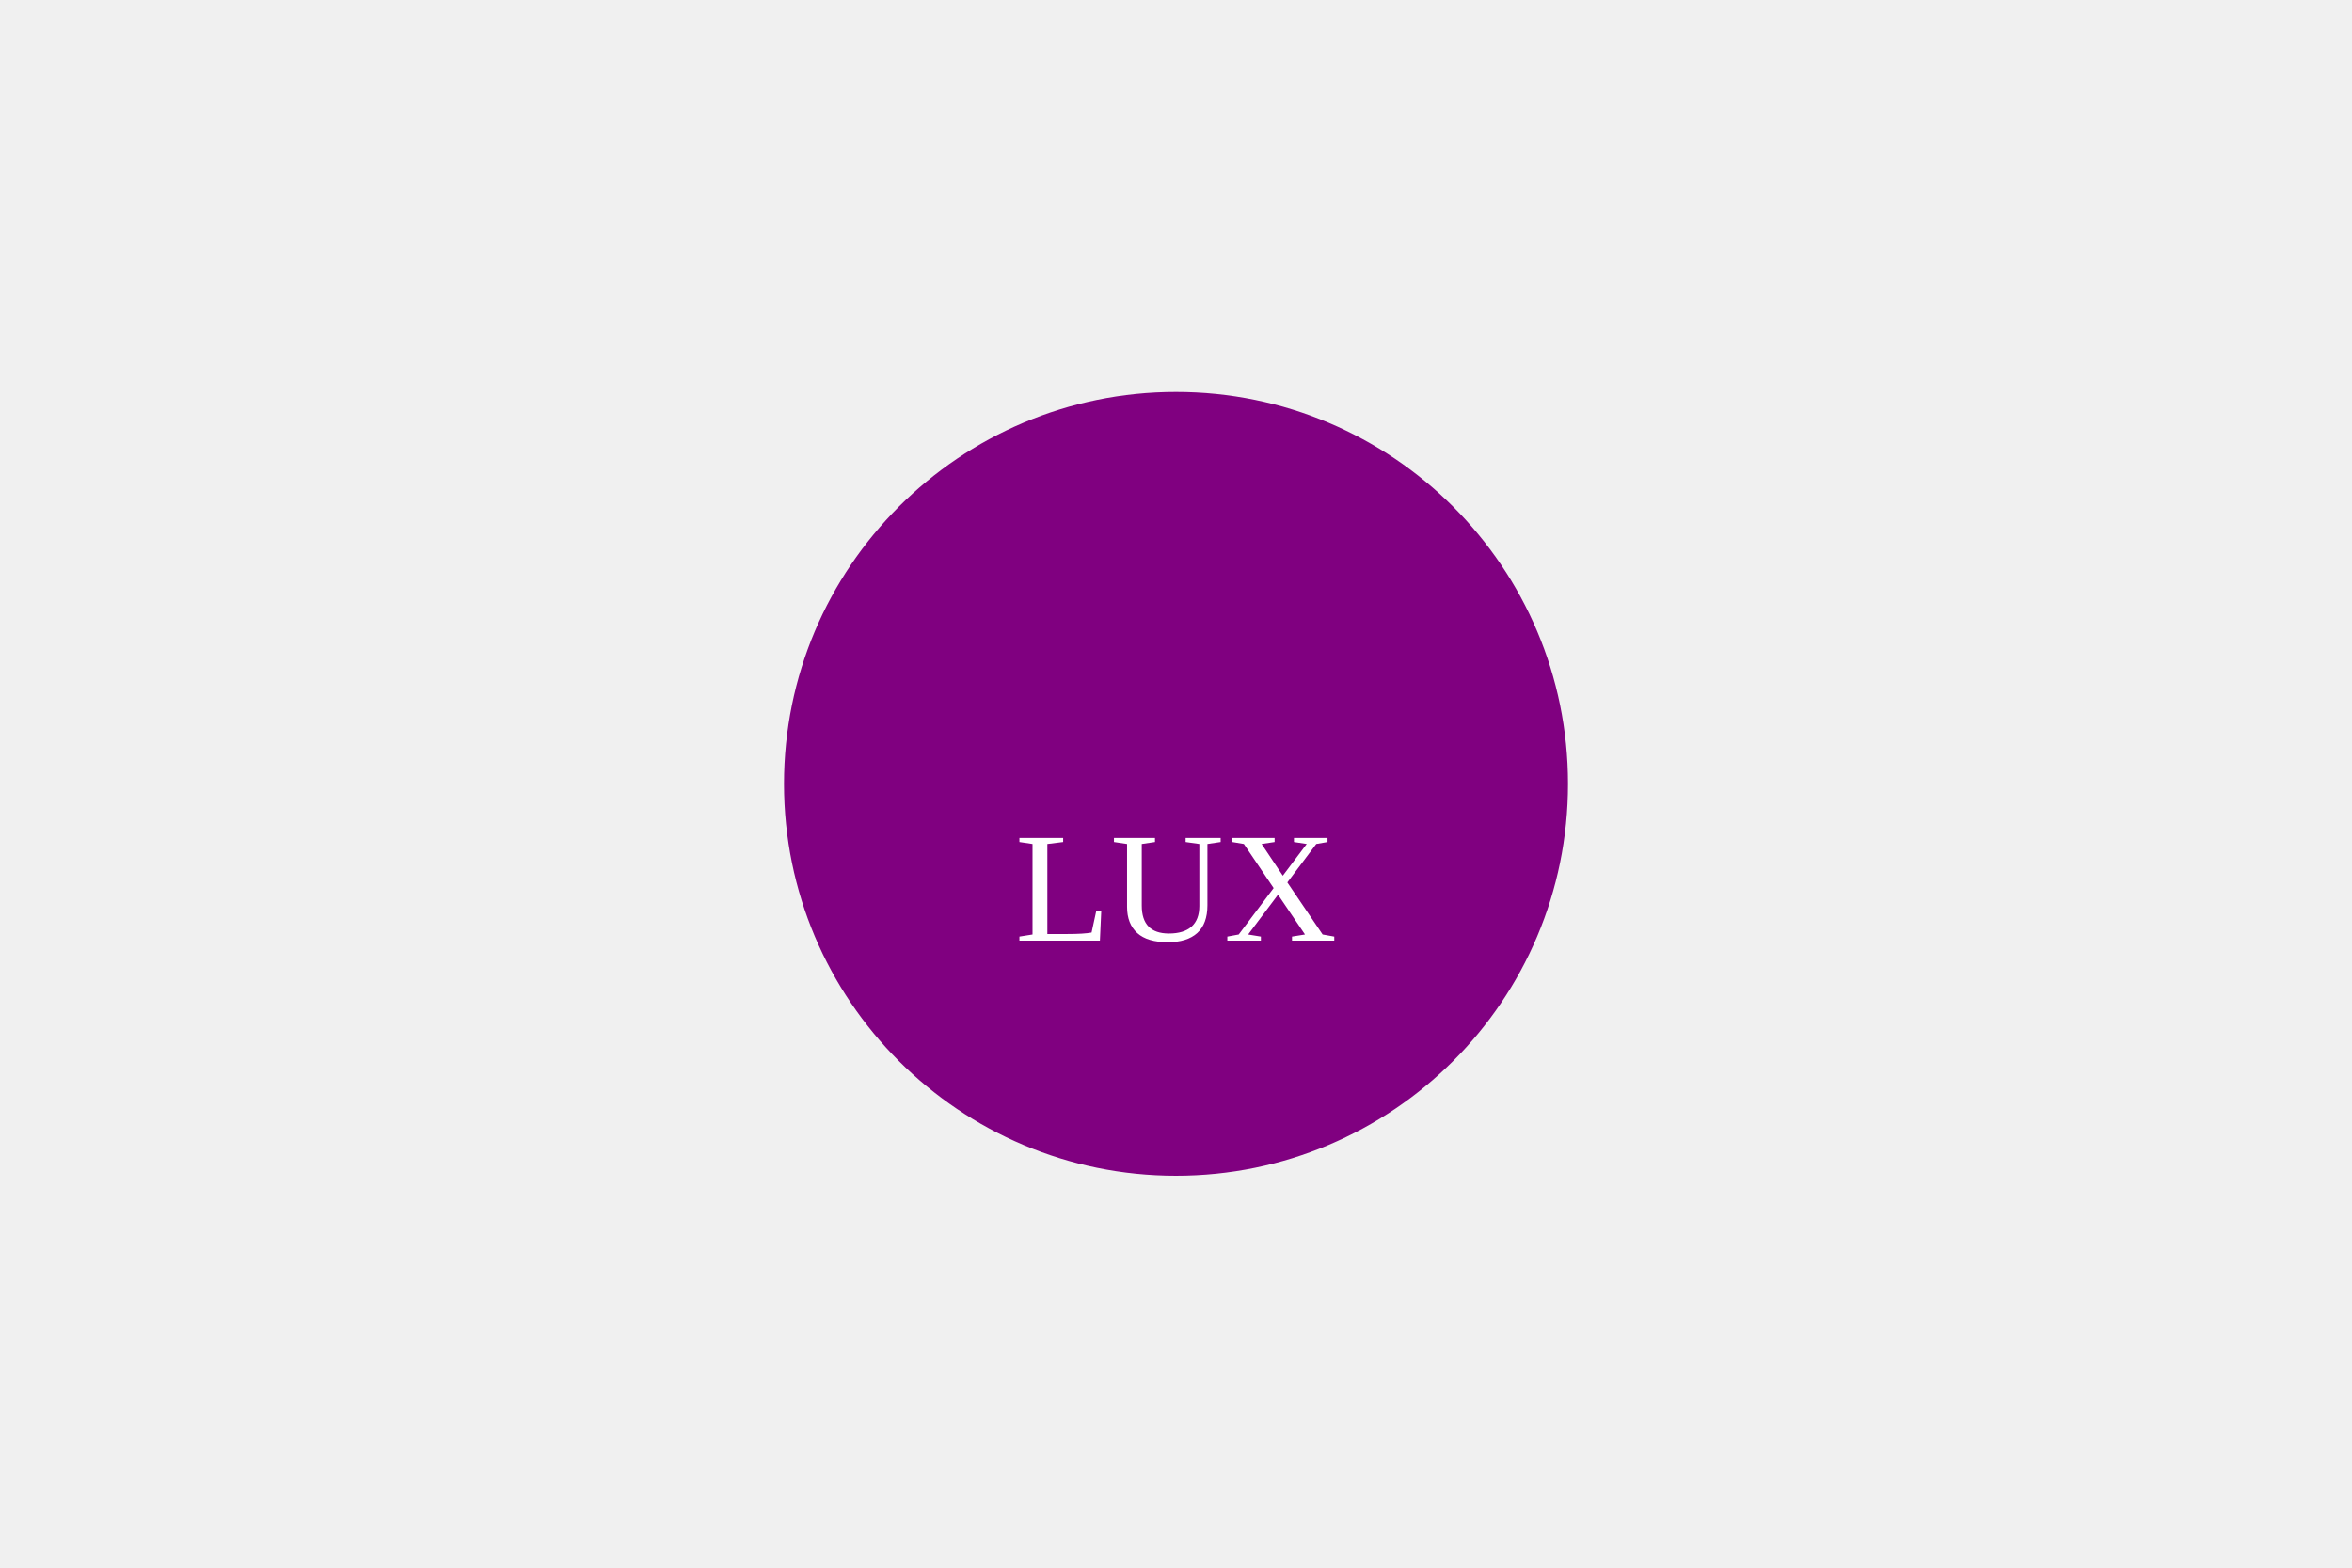
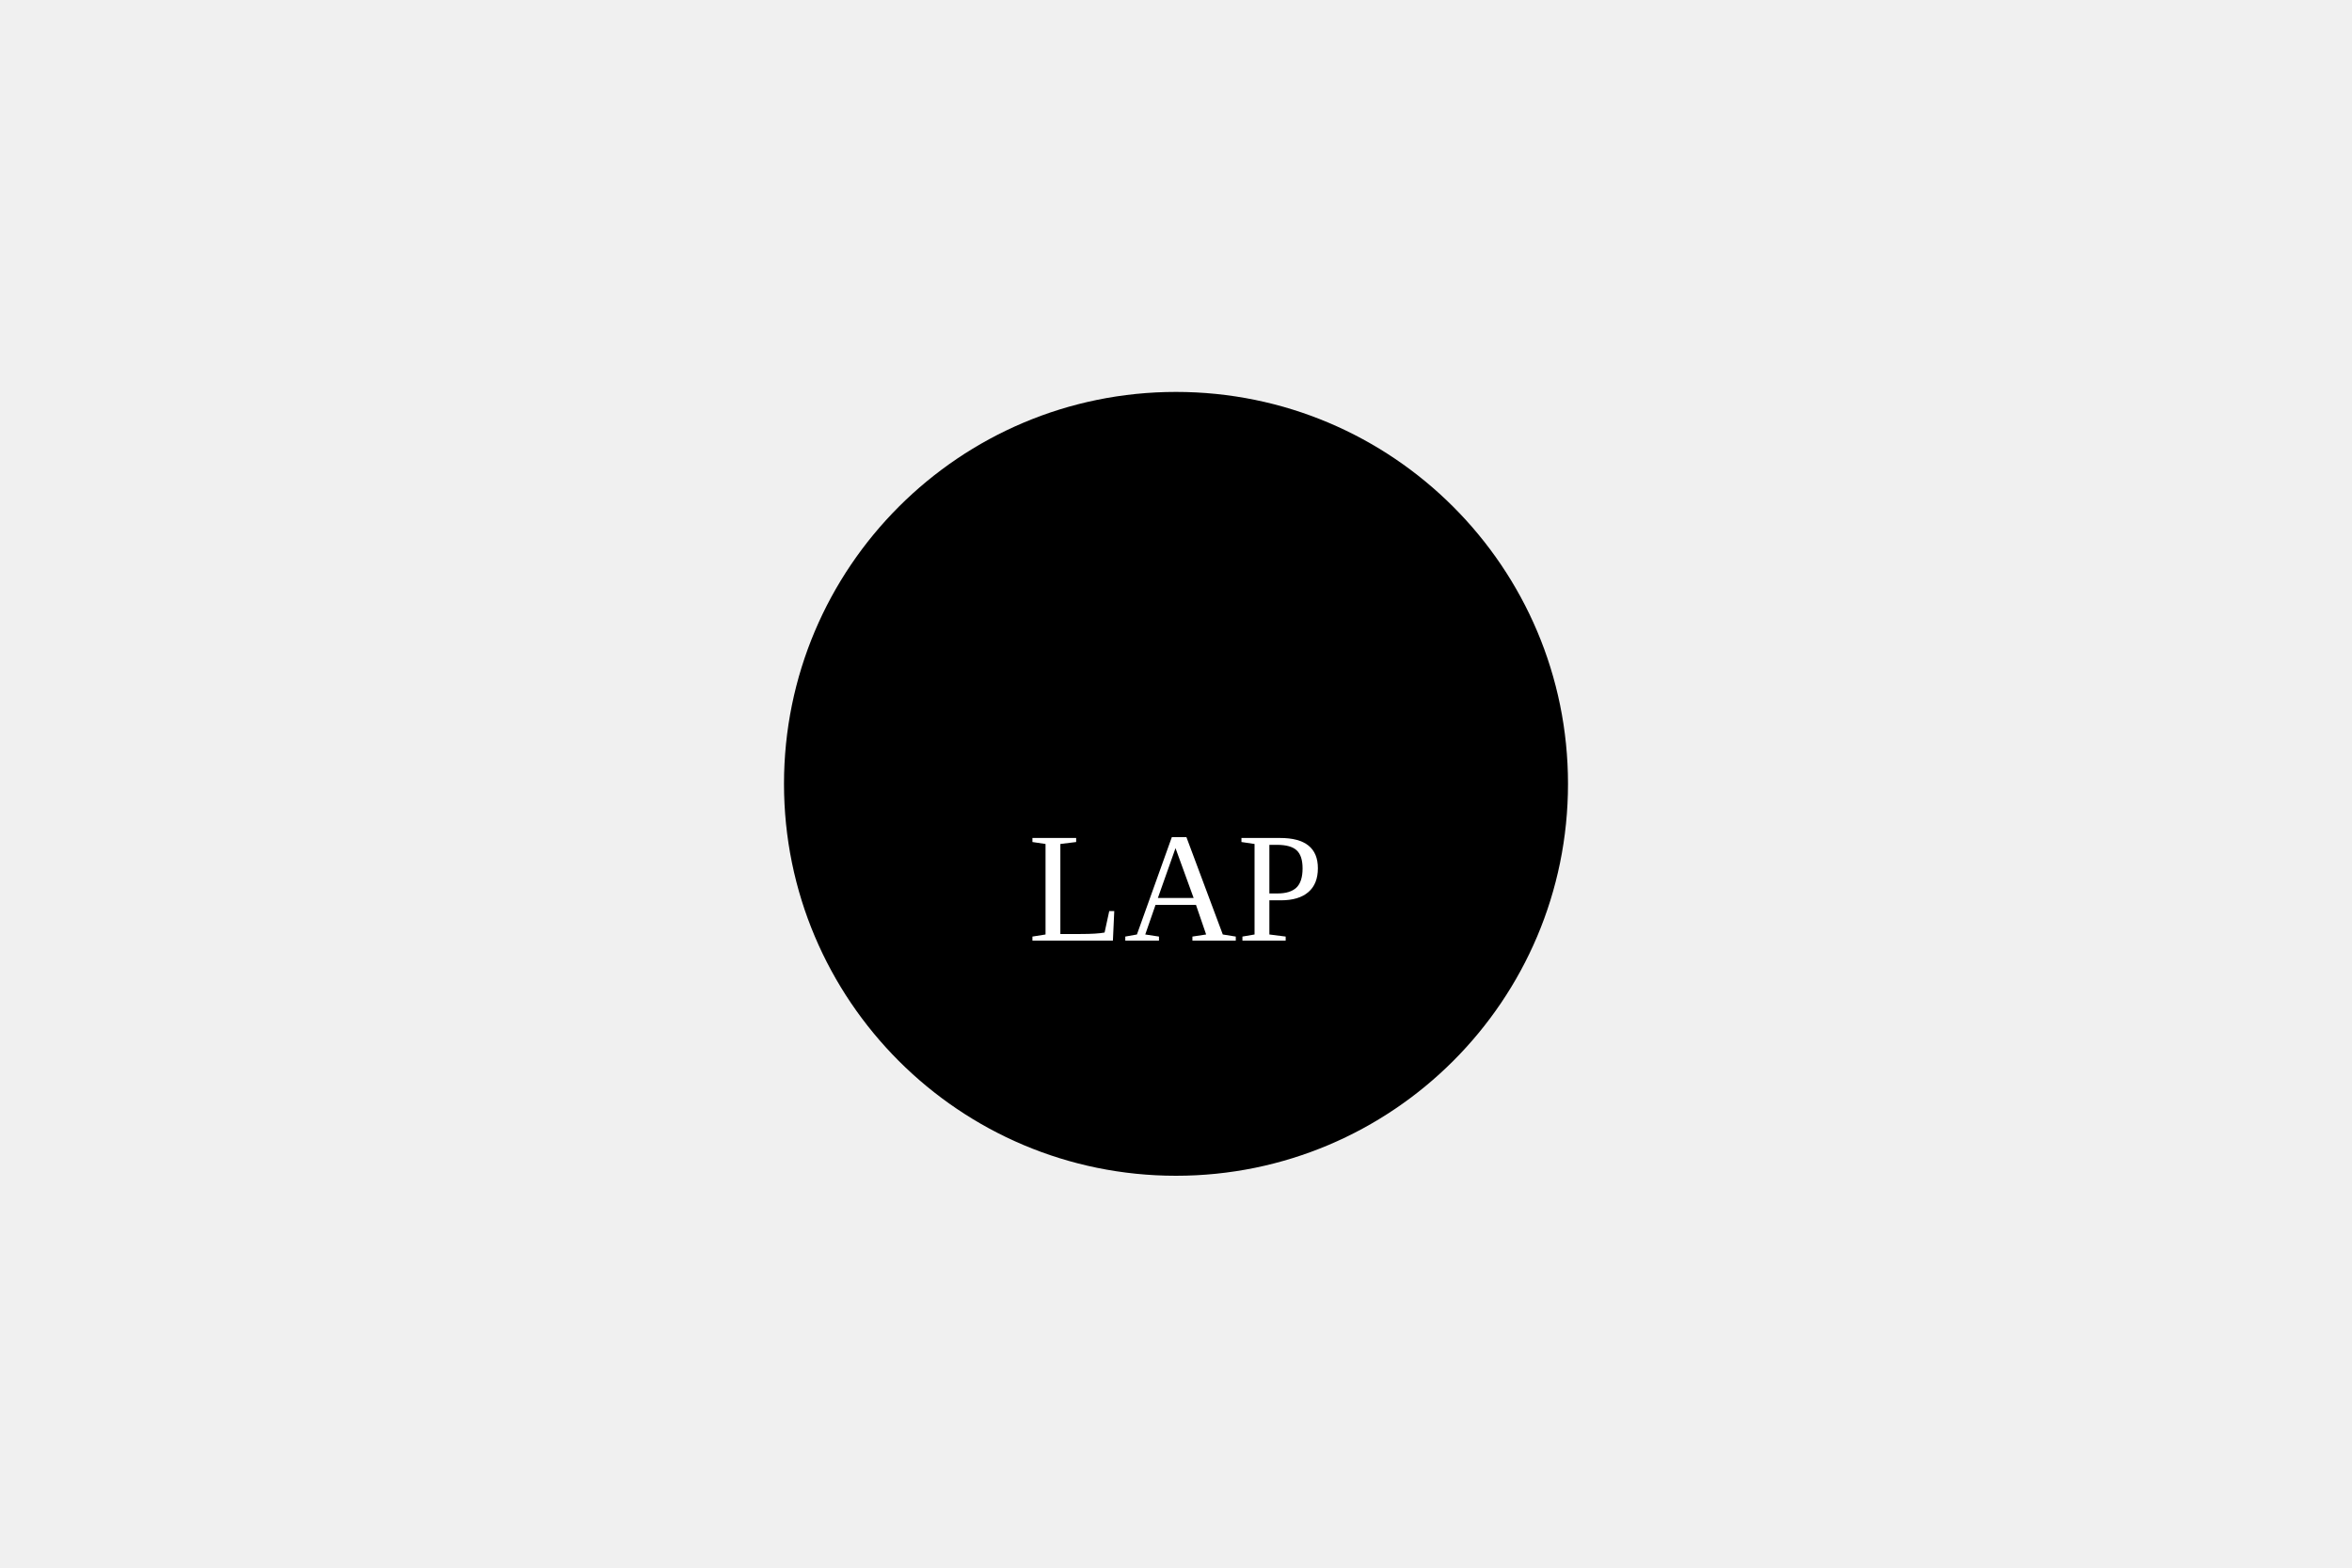
<svg xmlns="http://www.w3.org/2000/svg" width="300" height="200">
-   <circle cx="150" cy="100" r="50" fill="purple" />
-   <text x="150" y="120" font-size="20px" fill="white" text-anchor="middle">LUX</text>
+   <circle cx="150" cy="100" r="50" fill="black" />
+   <text x="150" y="120" font-size="20px" fill="White" text-anchor="middle">LAP</text>
</svg>
